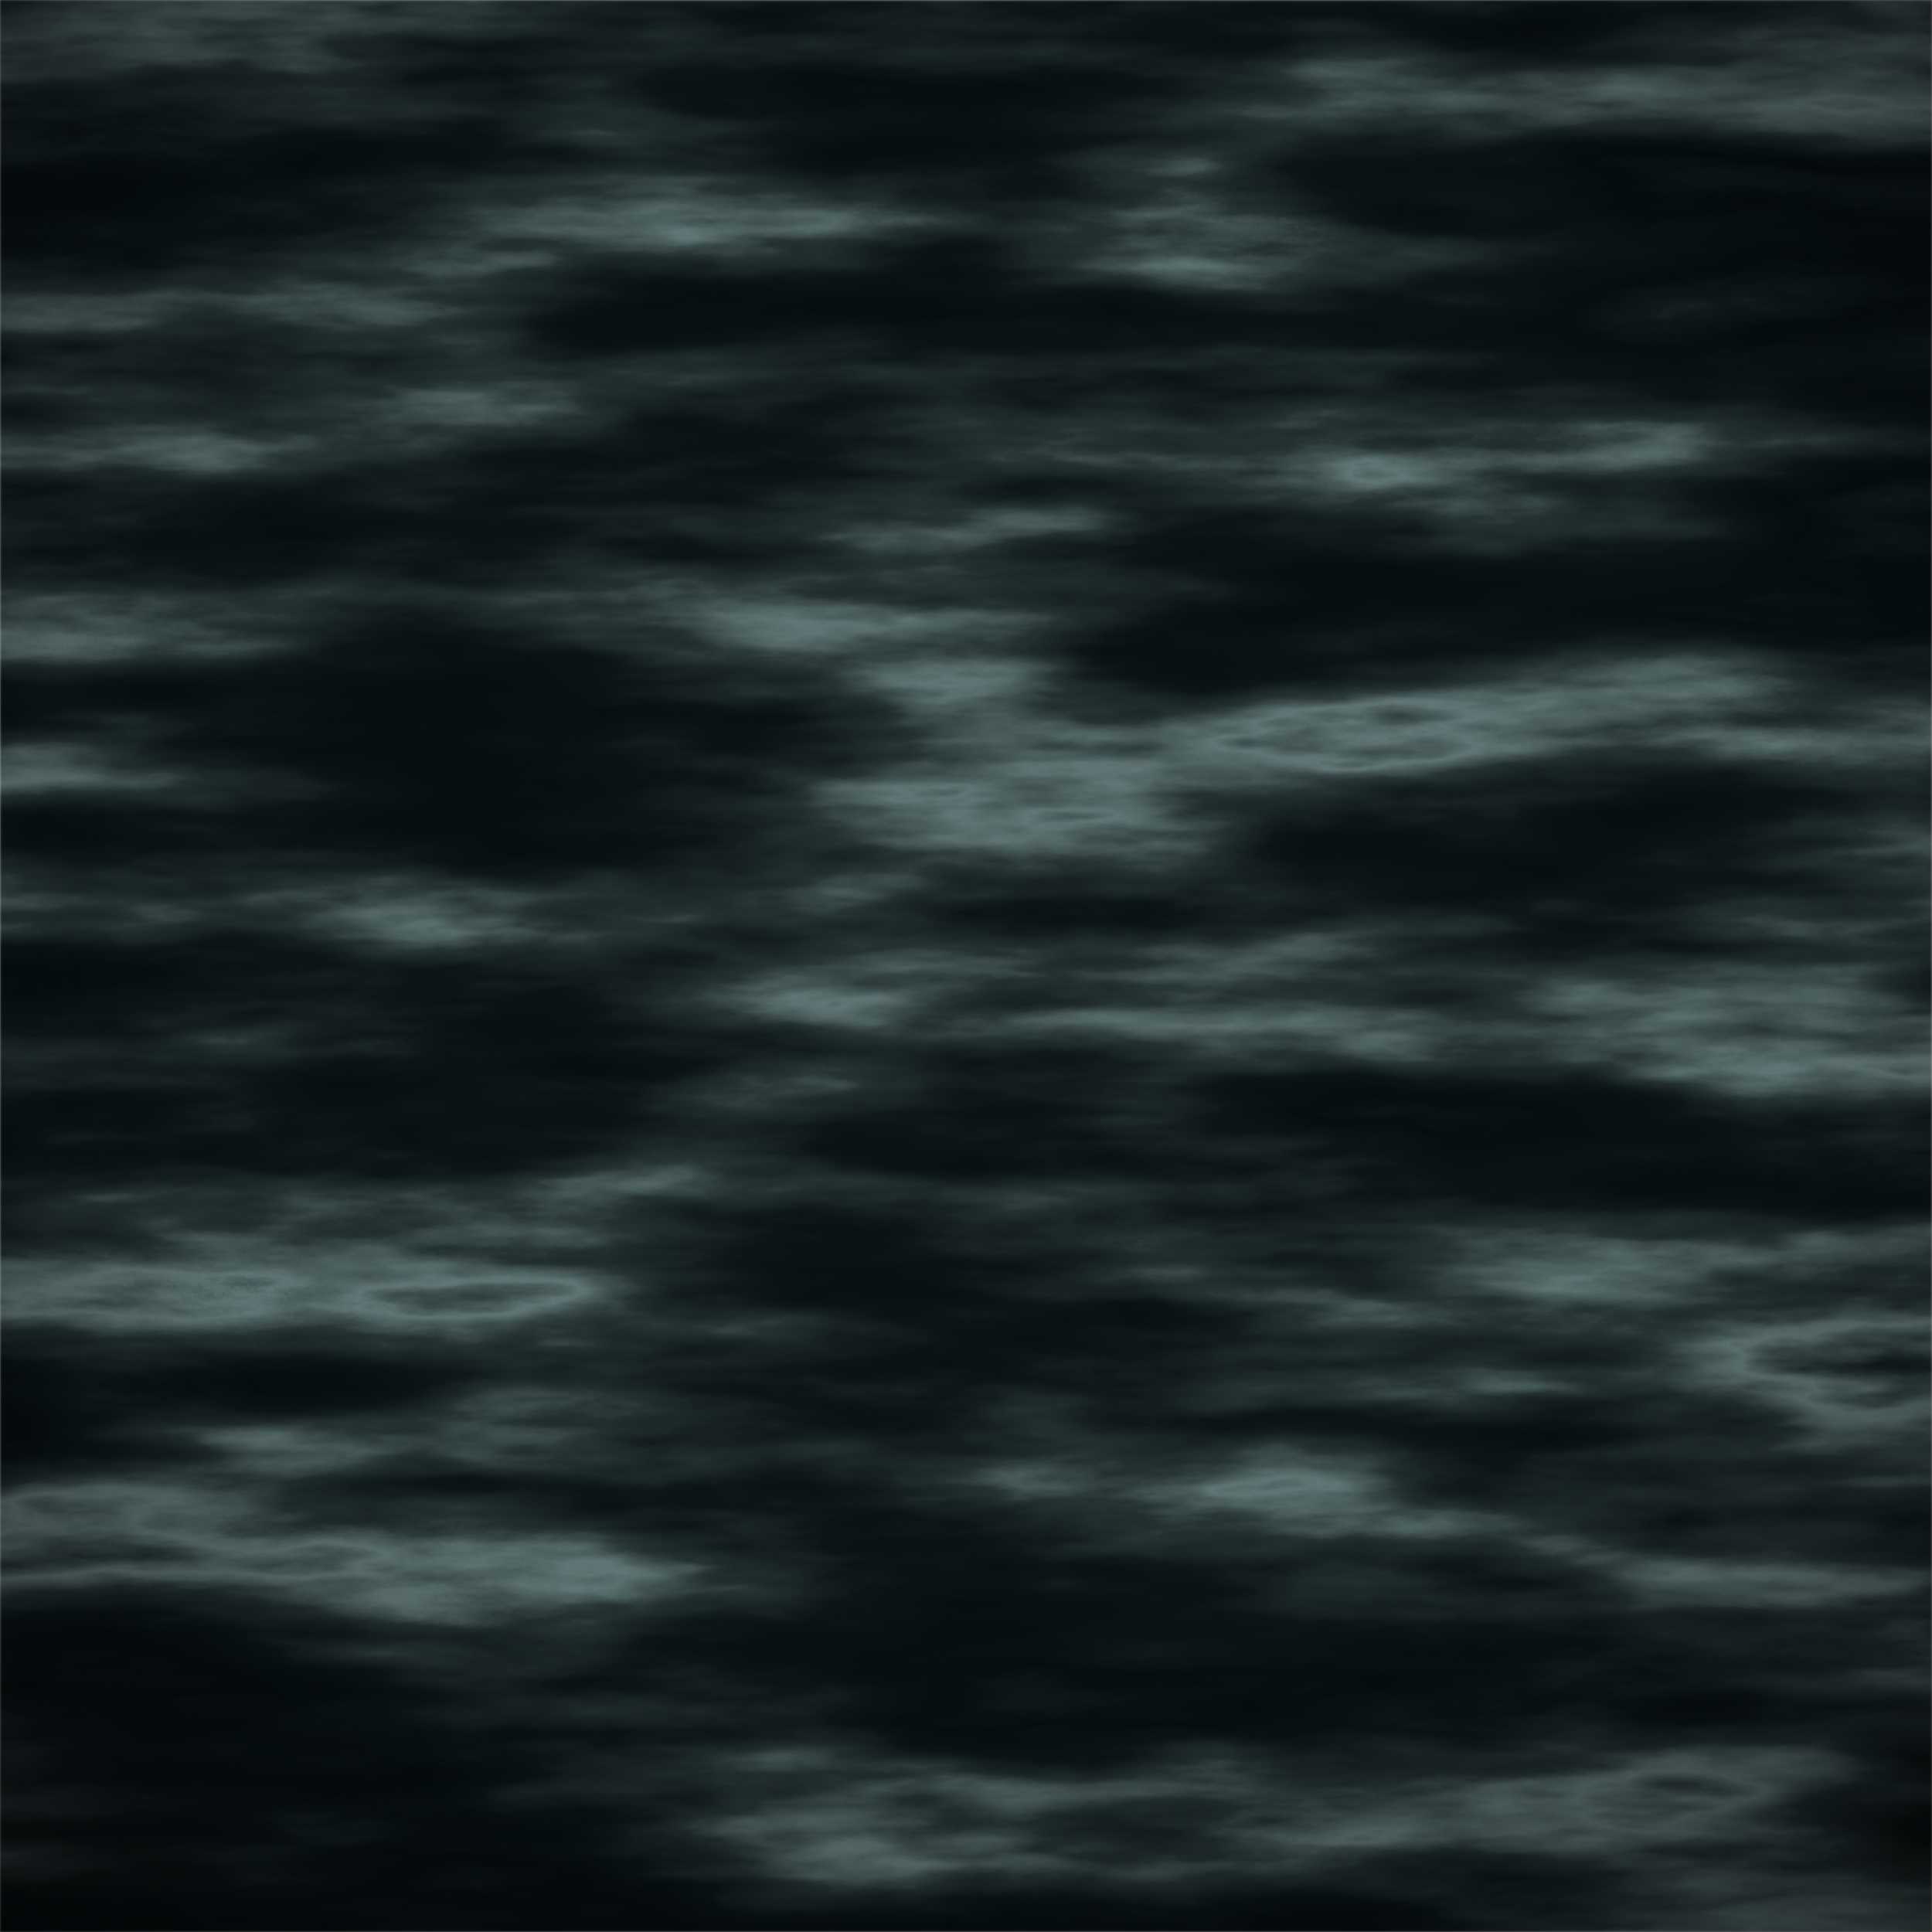
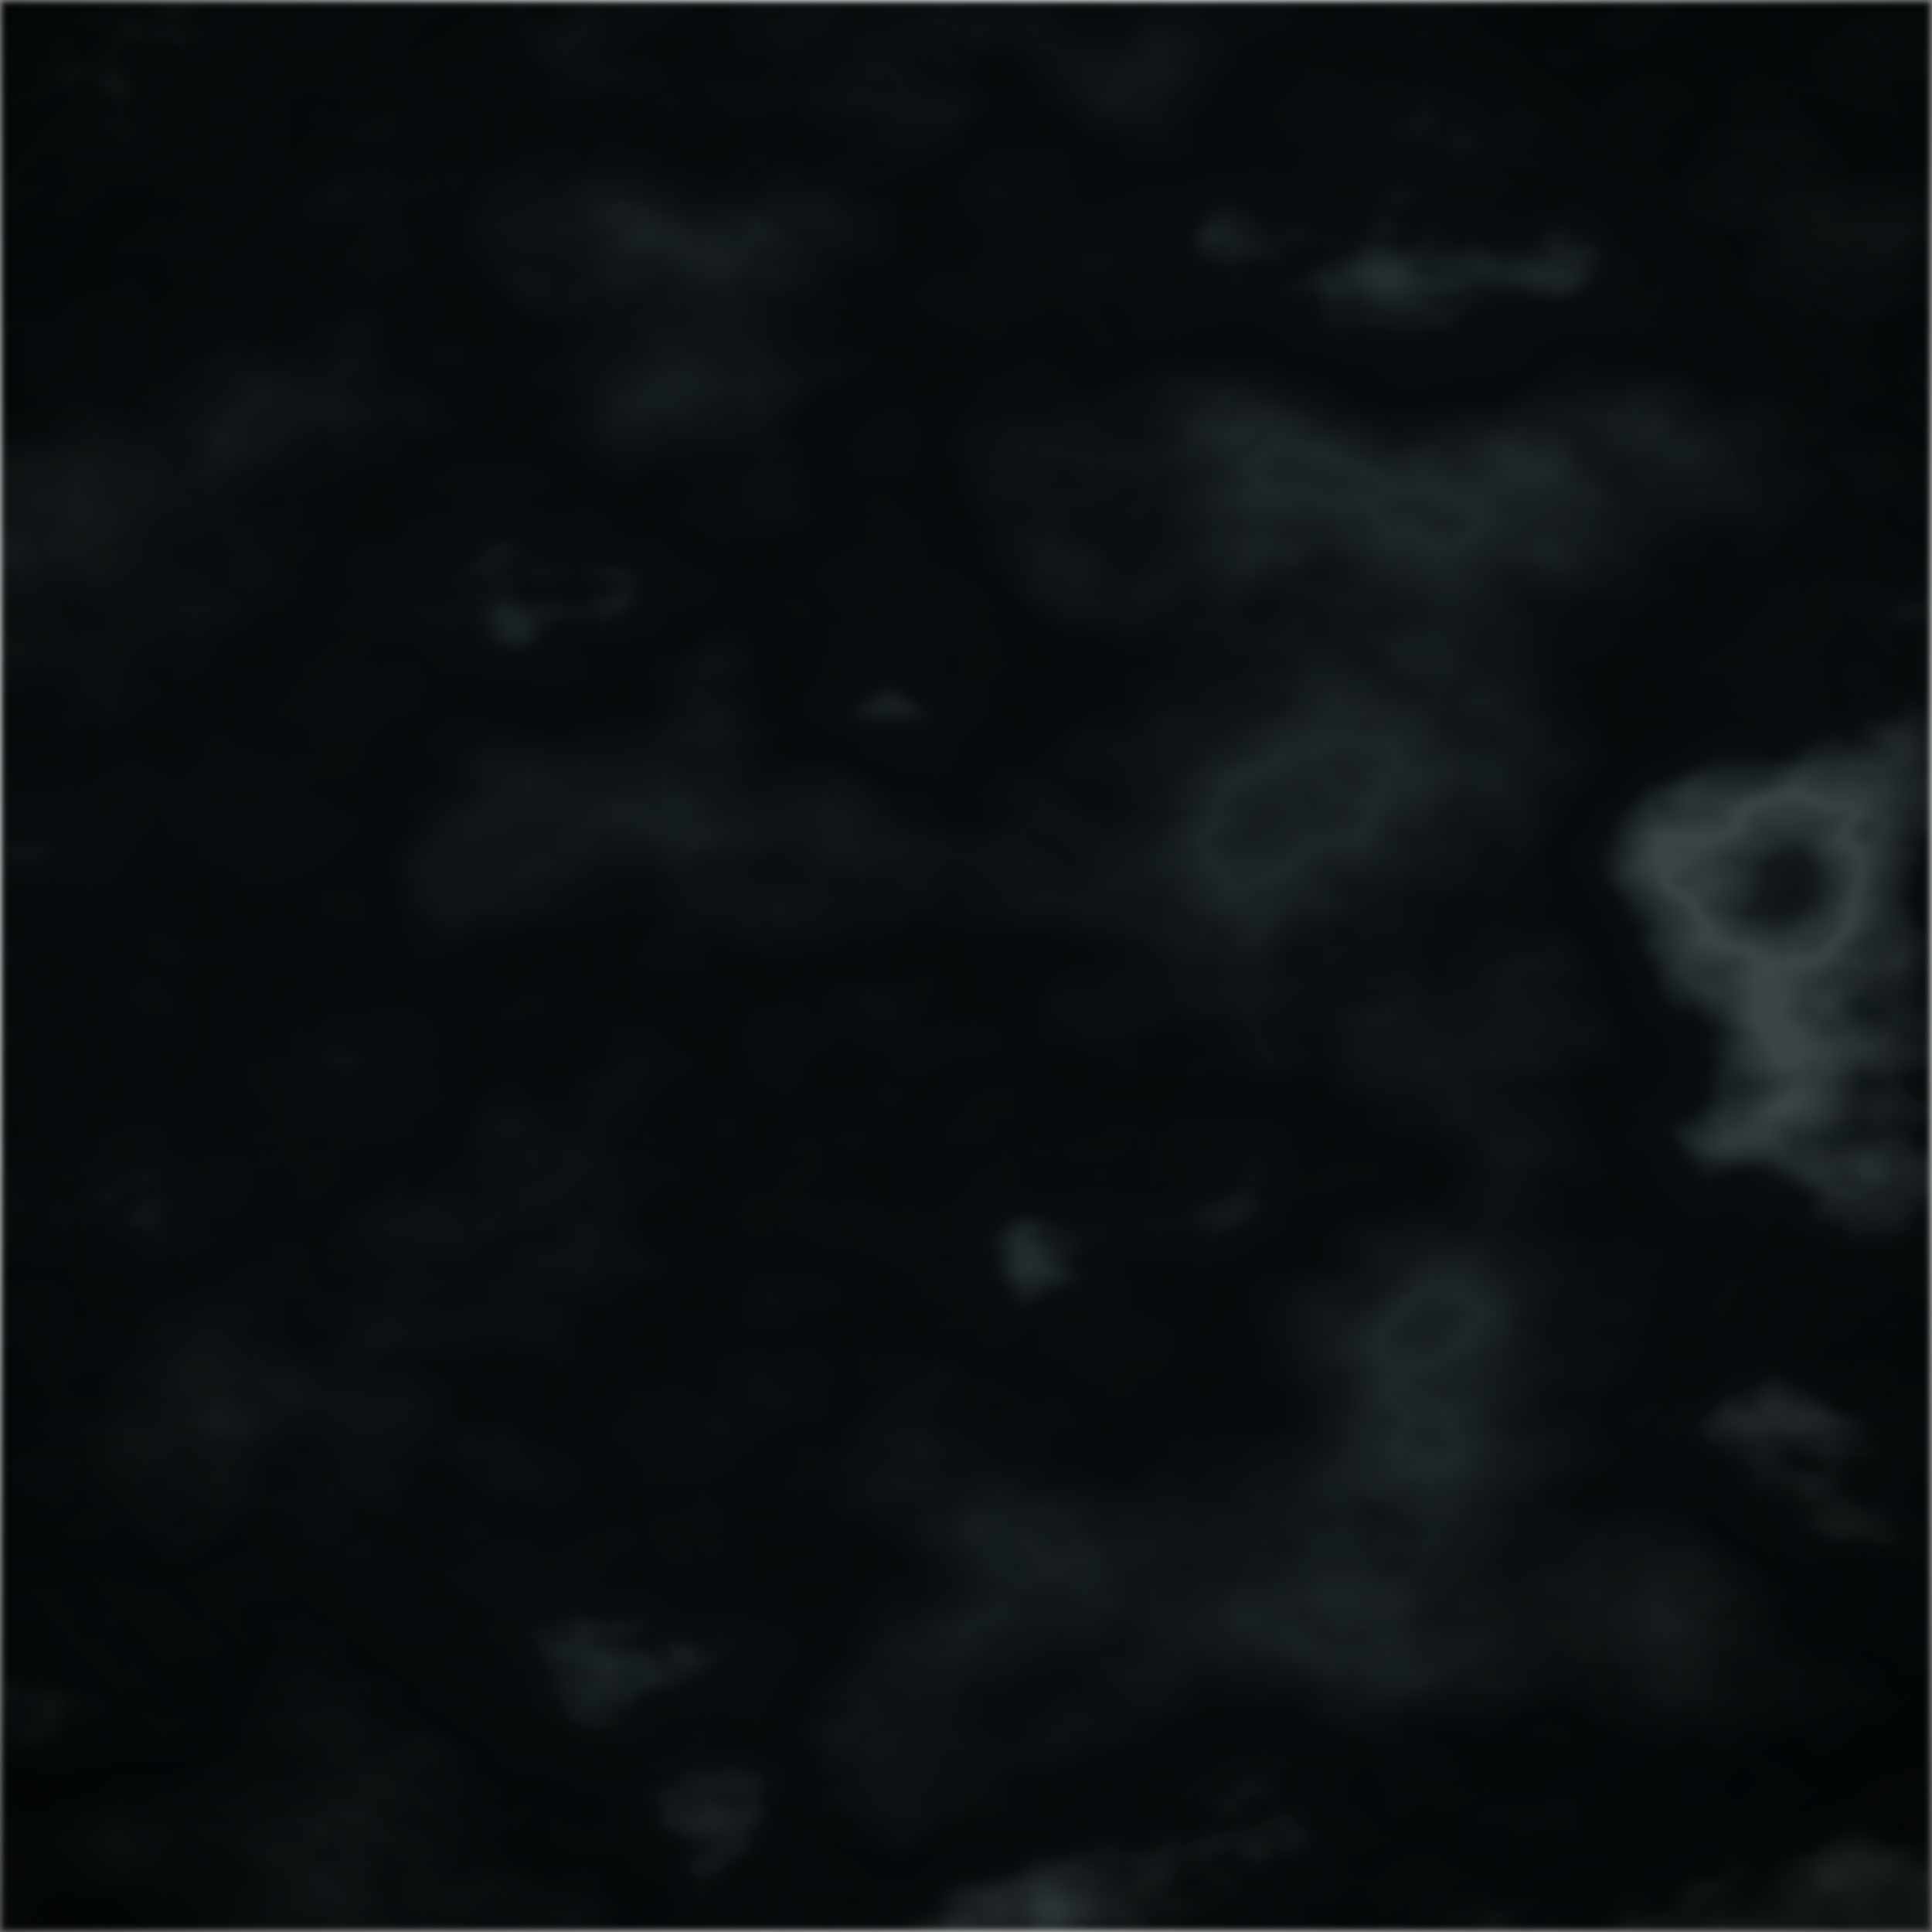
<svg xmlns="http://www.w3.org/2000/svg" width="900" height="900" viewBox="0 0 900 900">
  <defs>
    <filter id="t" x="0" y="0" width="100%" height="100%" color-interpolation-filters="sRGB">
-       <feTurbulence type="fractalNoise" baseFrequency="0.003 0.016" numOctaves="7" seed="96" />
+       <feTurbulence type="fractalNoise" baseFrequency="0.004 0.006" numOctaves="5" seed="96" />
      <feColorMatrix type="matrix" values="0.33 0.33 0.34 0 0 0.33 0.33 0.34 0 0 0.33 0.33 0.34 0 0 0 0 0 0 1" />
      <feComponentTransfer>
-         <feFuncR type="table" tableValues="0.022 0.034 0.074 0.184 0.057 0.022 0.045 0.138 0.38 0.08 0.028 0.022 0.109 0.022" />
-         <feFuncG type="table" tableValues="0.052 0.065 0.112 0.239 0.092 0.052 0.079 0.186 0.466 0.119 0.059 0.052 0.152 0.052" />
-         <feFuncB type="table" tableValues="0.061 0.074 0.119 0.243 0.1 0.061 0.087 0.191 0.463 0.126 0.068 0.061 0.158 0.061" />
+         <feFuncR type="table" tableValues="0.018 0.018 0.025 0.054 0.119 0.054 0.018 0.032 0.235 0.076 0.018 0.025 0.018" />
+         <feFuncG type="table" tableValues="0.038 0.038 0.046 0.077 0.147 0.077 0.038 0.054 0.273 0.101 0.038 0.046 0.038" />
+         <feFuncB type="table" tableValues="0.044 0.044 0.052 0.083 0.153 0.083 0.044 0.059 0.277 0.106 0.044 0.052 0.044" />
      </feComponentTransfer>
-       <feGaussianBlur stdDeviation="0.55" />
+       <feGaussianBlur stdDeviation="2" />
    </filter>
    <radialGradient id="v" cx="50%" cy="45%" r="78%">
      <stop offset="55%" stop-color="#000" stop-opacity="0" />
      <stop offset="100%" stop-color="#000" stop-opacity="0.68" />
    </radialGradient>
  </defs>
  <rect width="900" height="900" filter="url(#t)" />
  <rect width="900" height="900" fill="url(#v)" />
</svg>
